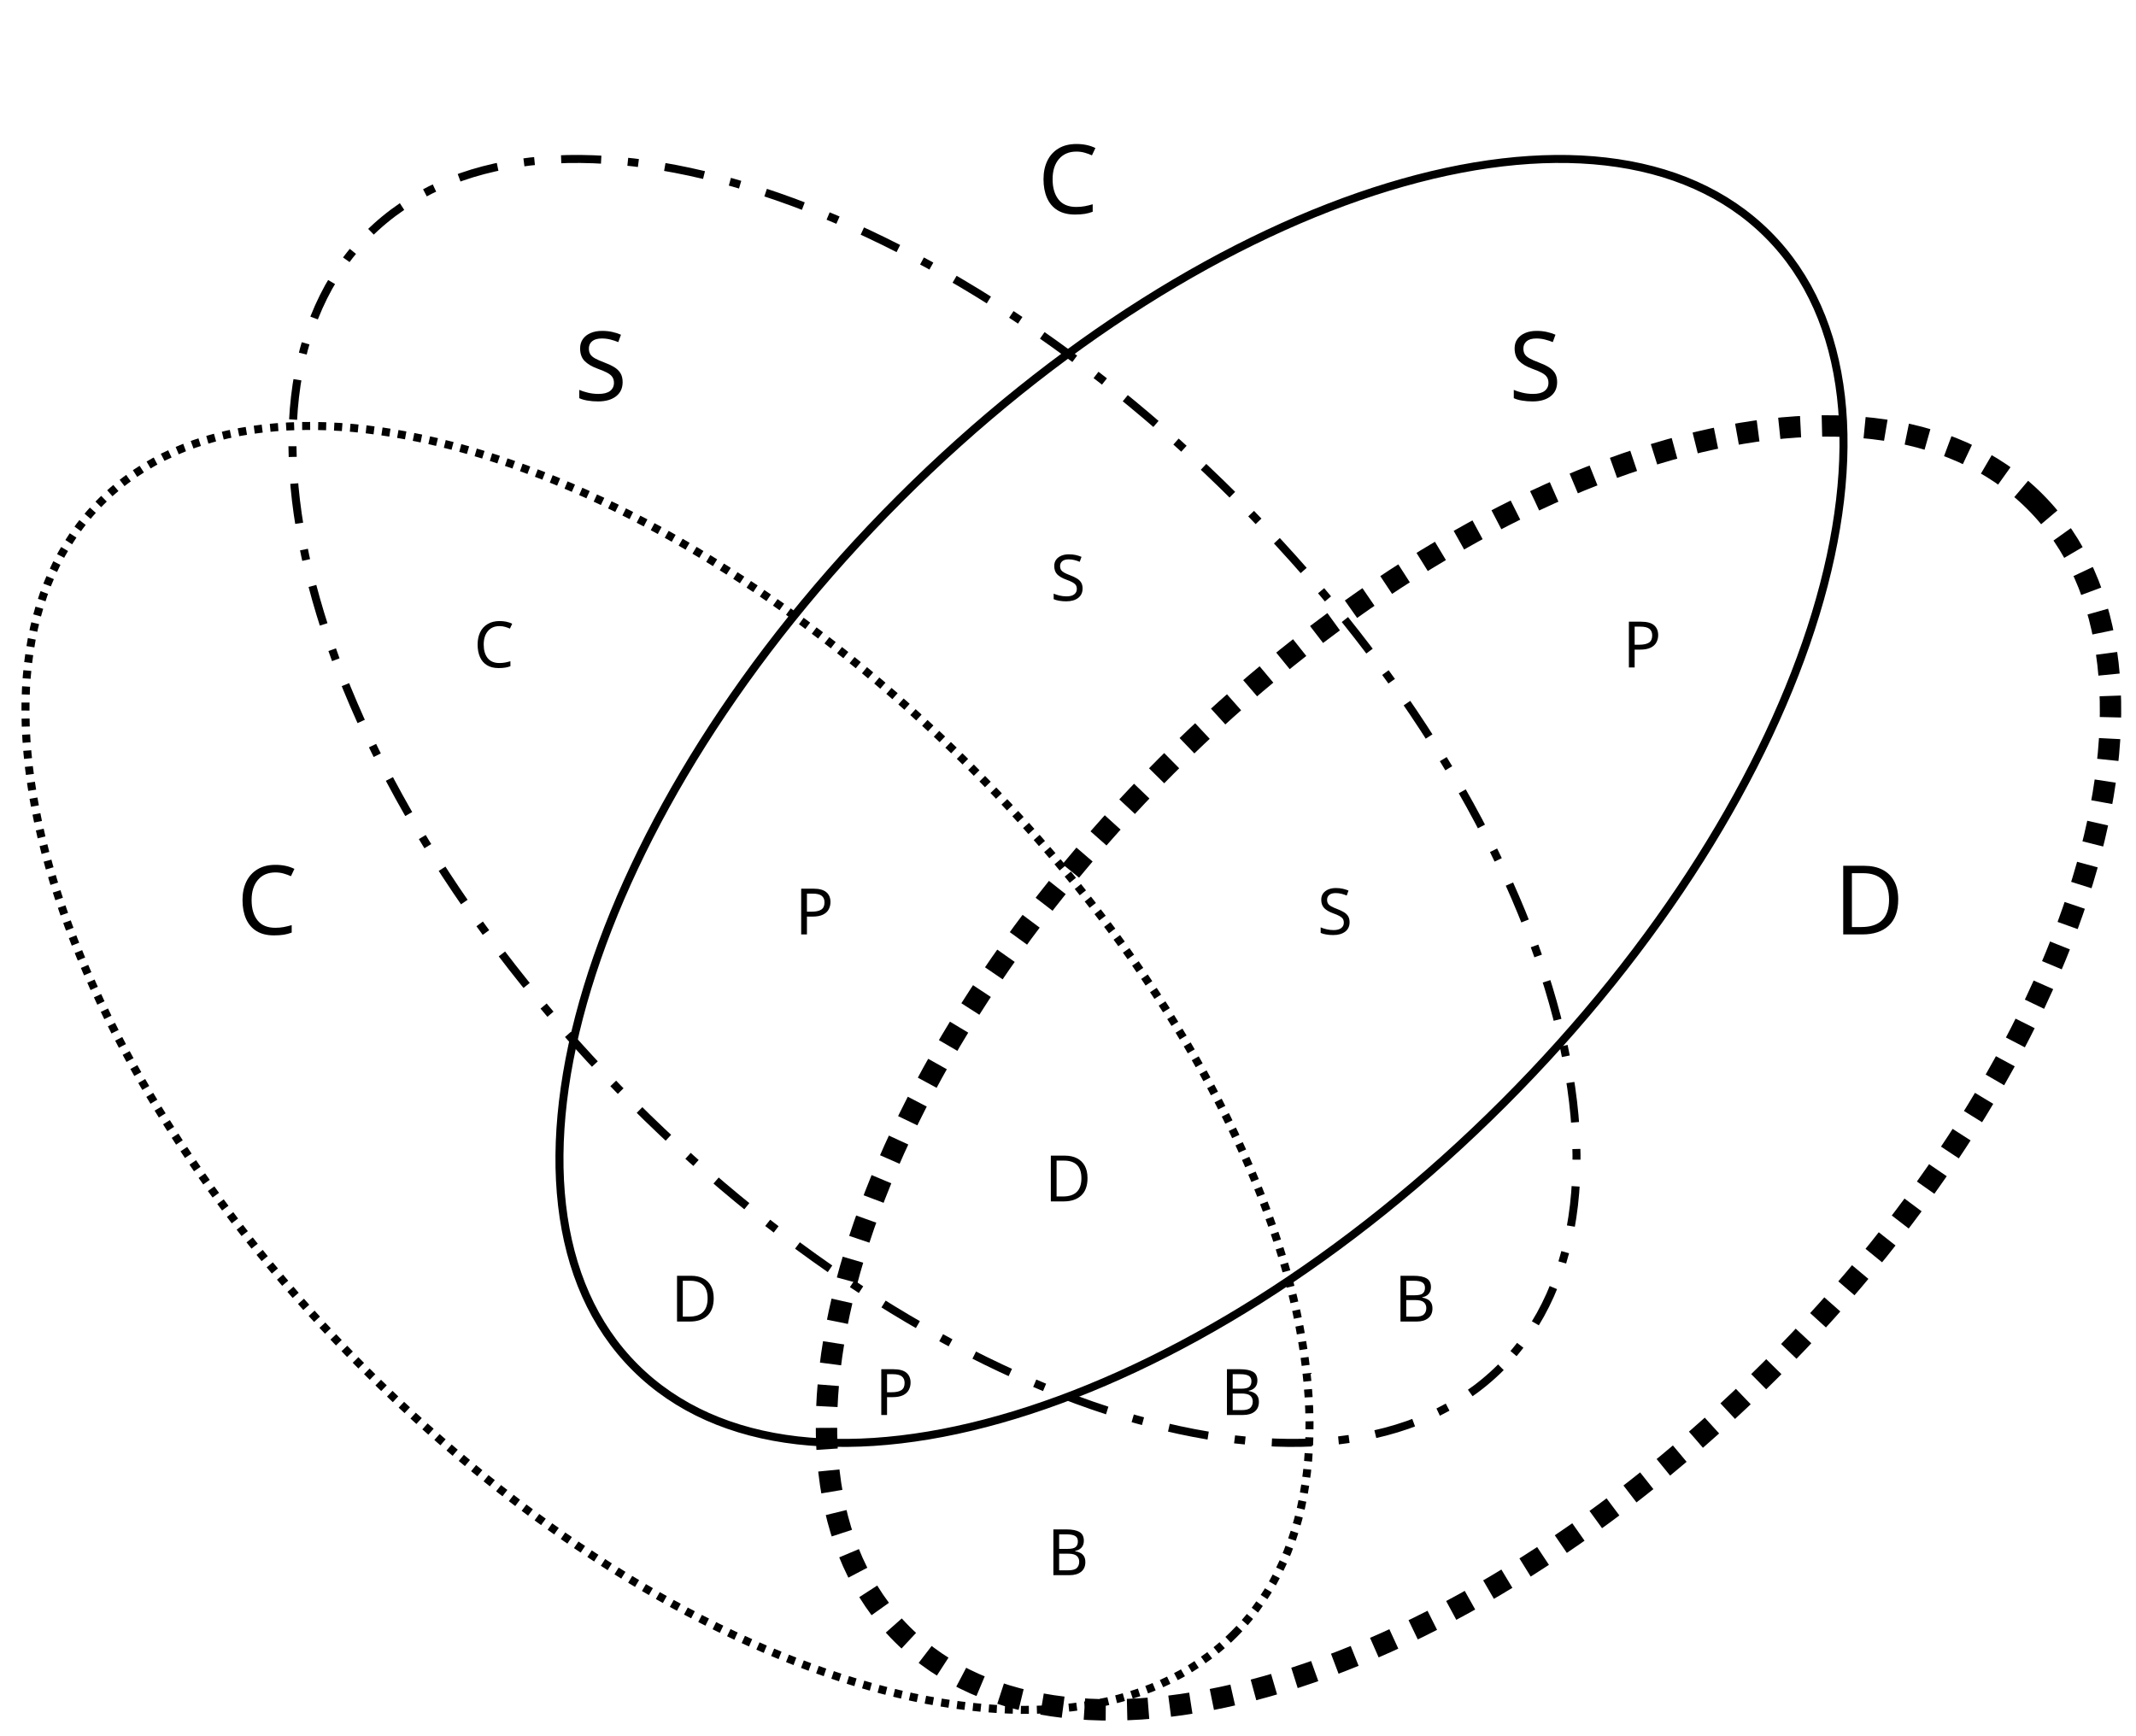
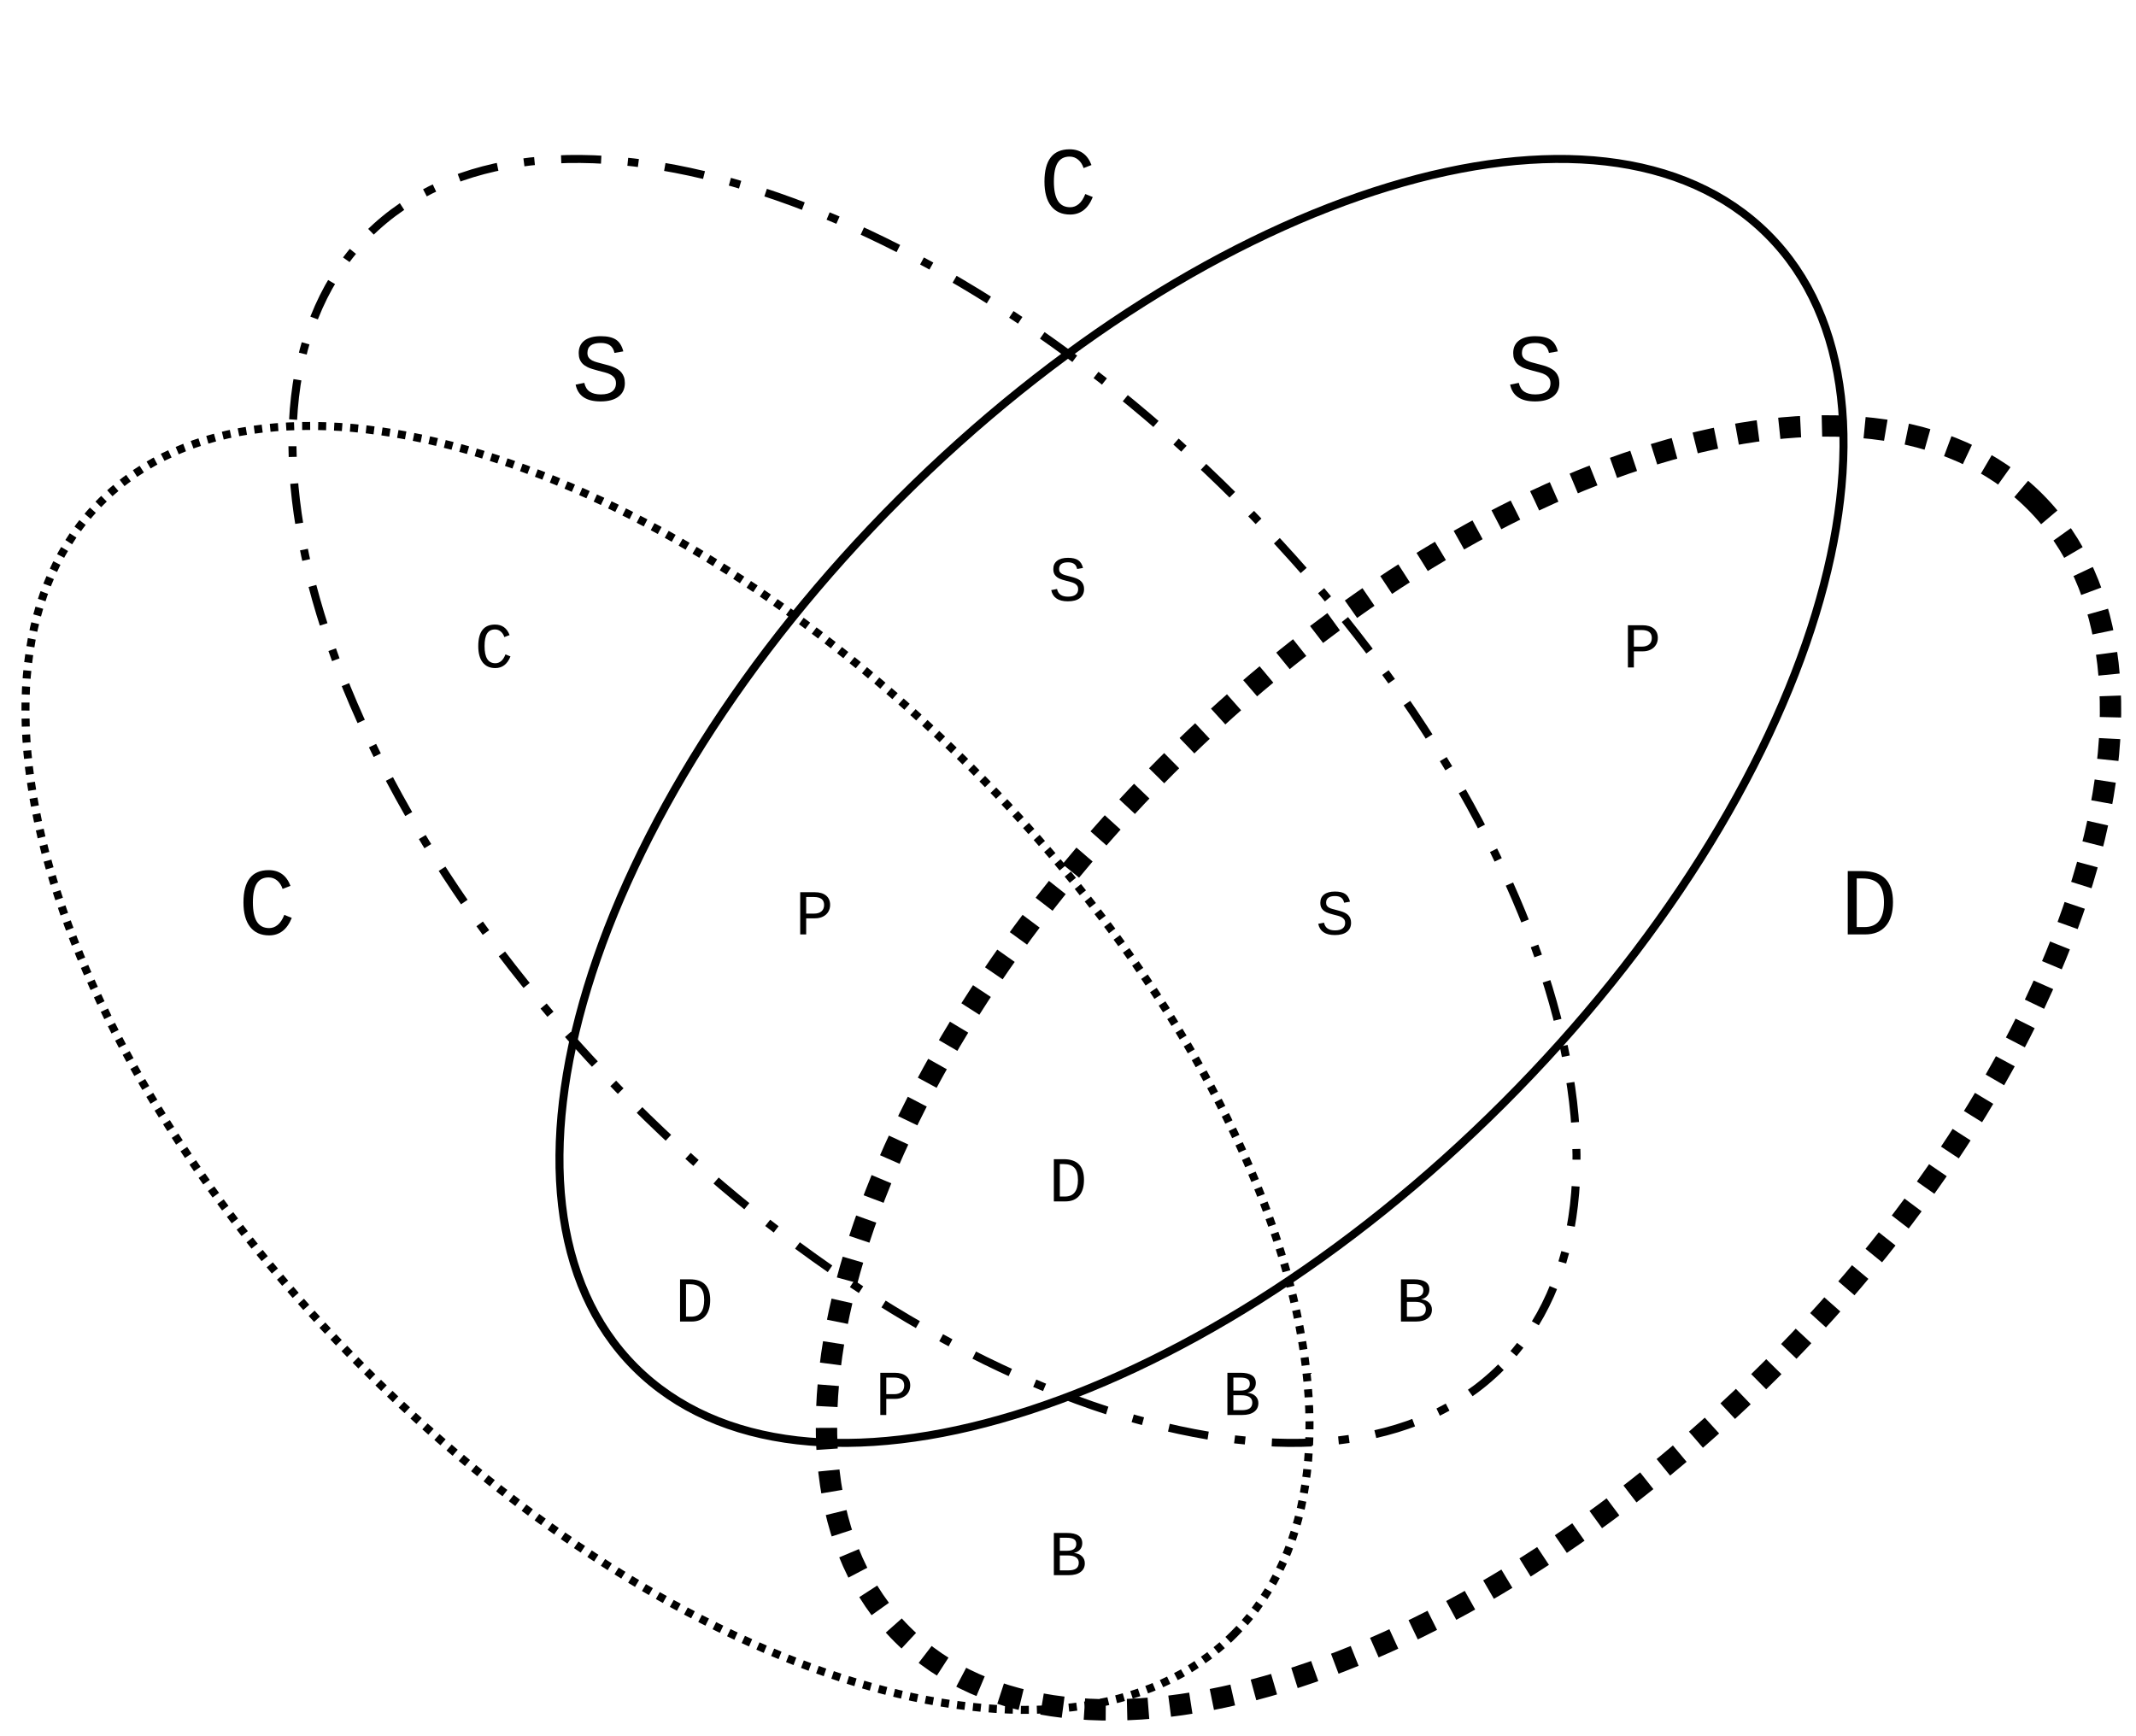
<svg xmlns="http://www.w3.org/2000/svg" width="100%" height="100%" viewBox="0 0 800 650" preserveAspectRatio="xMidYMid meet" version="1.1">
  <ellipse cx="0" cy="0" rx="300" ry="160" stroke="black" fill="none" stroke-width="3" stroke-dasharray="15,10,4,10" transform="translate(350, 300) rotate(45)" />
  <ellipse cx="0" cy="0" rx="300" ry="160" stroke="black" fill="none" stroke-width="3" stroke-dasharray="" transform="translate(450, 300) rotate(-45)" />
  <ellipse cx="0" cy="0" rx="300" ry="160" stroke="black" fill="none" stroke-width="3" stroke-dasharray="3" transform="translate(250, 400) rotate(45)" />
  <ellipse cx="0" cy="0" rx="300" ry="160" stroke="black" fill="none" stroke-width="8" stroke-dasharray="8" transform="translate(550, 400) rotate(-45)" />
-   <text font-family="Special Elite, sans-serif" text-anchor="middle" x="225" y="150" font-size="3em">
+   <text font-family="Courier New, sans-serif" text-anchor="middle" x="225" y="150" font-size="3em">
    <tspan>S</tspan>
  </text>
-   <text font-family="Special Elite, sans-serif" text-anchor="middle" x="575" y="150" font-size="3em">
+   <text font-family="Courier New, sans-serif" text-anchor="middle" x="575" y="150" font-size="3em">
    <tspan>S</tspan>
  </text>
-   <text font-family="Special Elite, sans-serif" text-anchor="middle" x="100" y="350" font-size="3em">
+   <text font-family="Courier New, sans-serif" text-anchor="middle" x="100" y="350" font-size="3em">
    <tspan>C</tspan>
  </text>
-   <text font-family="Special Elite, sans-serif" text-anchor="middle" x="700" y="350" font-size="3em">
+   <text font-family="Courier New, sans-serif" text-anchor="middle" x="700" y="350" font-size="3em">
    <tspan>D</tspan>
  </text>
-   <text font-family="Special Elite, sans-serif" text-anchor="middle" x="185" y="250" font-size="2em">
+   <text font-family="Courier New, sans-serif" text-anchor="middle" x="185" y="250" font-size="2em">
    <tspan>C</tspan>
  </text>
-   <text font-family="Special Elite, sans-serif" text-anchor="middle" x="400" y="225" font-size="2em">
+   <text font-family="Courier New, sans-serif" text-anchor="middle" x="400" y="225" font-size="2em">
    <tspan>S</tspan>
  </text>
-   <text font-family="Special Elite, sans-serif" text-anchor="middle" x="615" y="250" font-size="2em">
+   <text font-family="Courier New, sans-serif" text-anchor="middle" x="615" y="250" font-size="2em">
    <tspan>P</tspan>
  </text>
-   <text font-family="Special Elite, sans-serif" text-anchor="middle" x="400" y="590" font-size="2em">
+   <text font-family="Courier New, sans-serif" text-anchor="middle" x="400" y="590" font-size="2em">
    <tspan>B</tspan>
  </text>
-   <text font-family="Special Elite, sans-serif" text-anchor="middle" x="260" y="495" font-size="2em">
+   <text font-family="Courier New, sans-serif" text-anchor="middle" x="260" y="495" font-size="2em">
    <tspan>D</tspan>
  </text>
-   <text font-family="Special Elite, sans-serif" text-anchor="middle" x="530" y="495" font-size="2em">
+   <text font-family="Courier New, sans-serif" text-anchor="middle" x="530" y="495" font-size="2em">
    <tspan>B</tspan>
  </text>
-   <text font-family="Special Elite, sans-serif" text-anchor="middle" x="305" y="350" font-size="2em">
+   <text font-family="Courier New, sans-serif" text-anchor="middle" x="305" y="350" font-size="2em">
    <tspan>P</tspan>
  </text>
-   <text font-family="Special Elite, sans-serif" text-anchor="middle" x="500" y="350" font-size="2em">
+   <text font-family="Courier New, sans-serif" text-anchor="middle" x="500" y="350" font-size="2em">
    <tspan>S</tspan>
  </text>
-   <text font-family="Special Elite, sans-serif" text-anchor="middle" x="335" y="530" font-size="2em">
+   <text font-family="Courier New, sans-serif" text-anchor="middle" x="335" y="530" font-size="2em">
    <tspan>P</tspan>
  </text>
-   <text font-family="Special Elite, sans-serif" text-anchor="middle" x="465" y="530" font-size="2em">
+   <text font-family="Courier New, sans-serif" text-anchor="middle" x="465" y="530" font-size="2em">
    <tspan>B</tspan>
  </text>
-   <text font-family="Special Elite, sans-serif" text-anchor="middle" x="400" y="450" font-size="2em">
+   <text font-family="Courier New, sans-serif" text-anchor="middle" x="400" y="450" font-size="2em">
    <tspan>D</tspan>
  </text>
-   <text font-family="Special Elite, sans-serif" text-anchor="middle" x="400" y="80" font-size="3em">
+   <text font-family="Courier New, sans-serif" text-anchor="middle" x="400" y="80" font-size="3em">
    <tspan>C</tspan>
  </text>
</svg>
